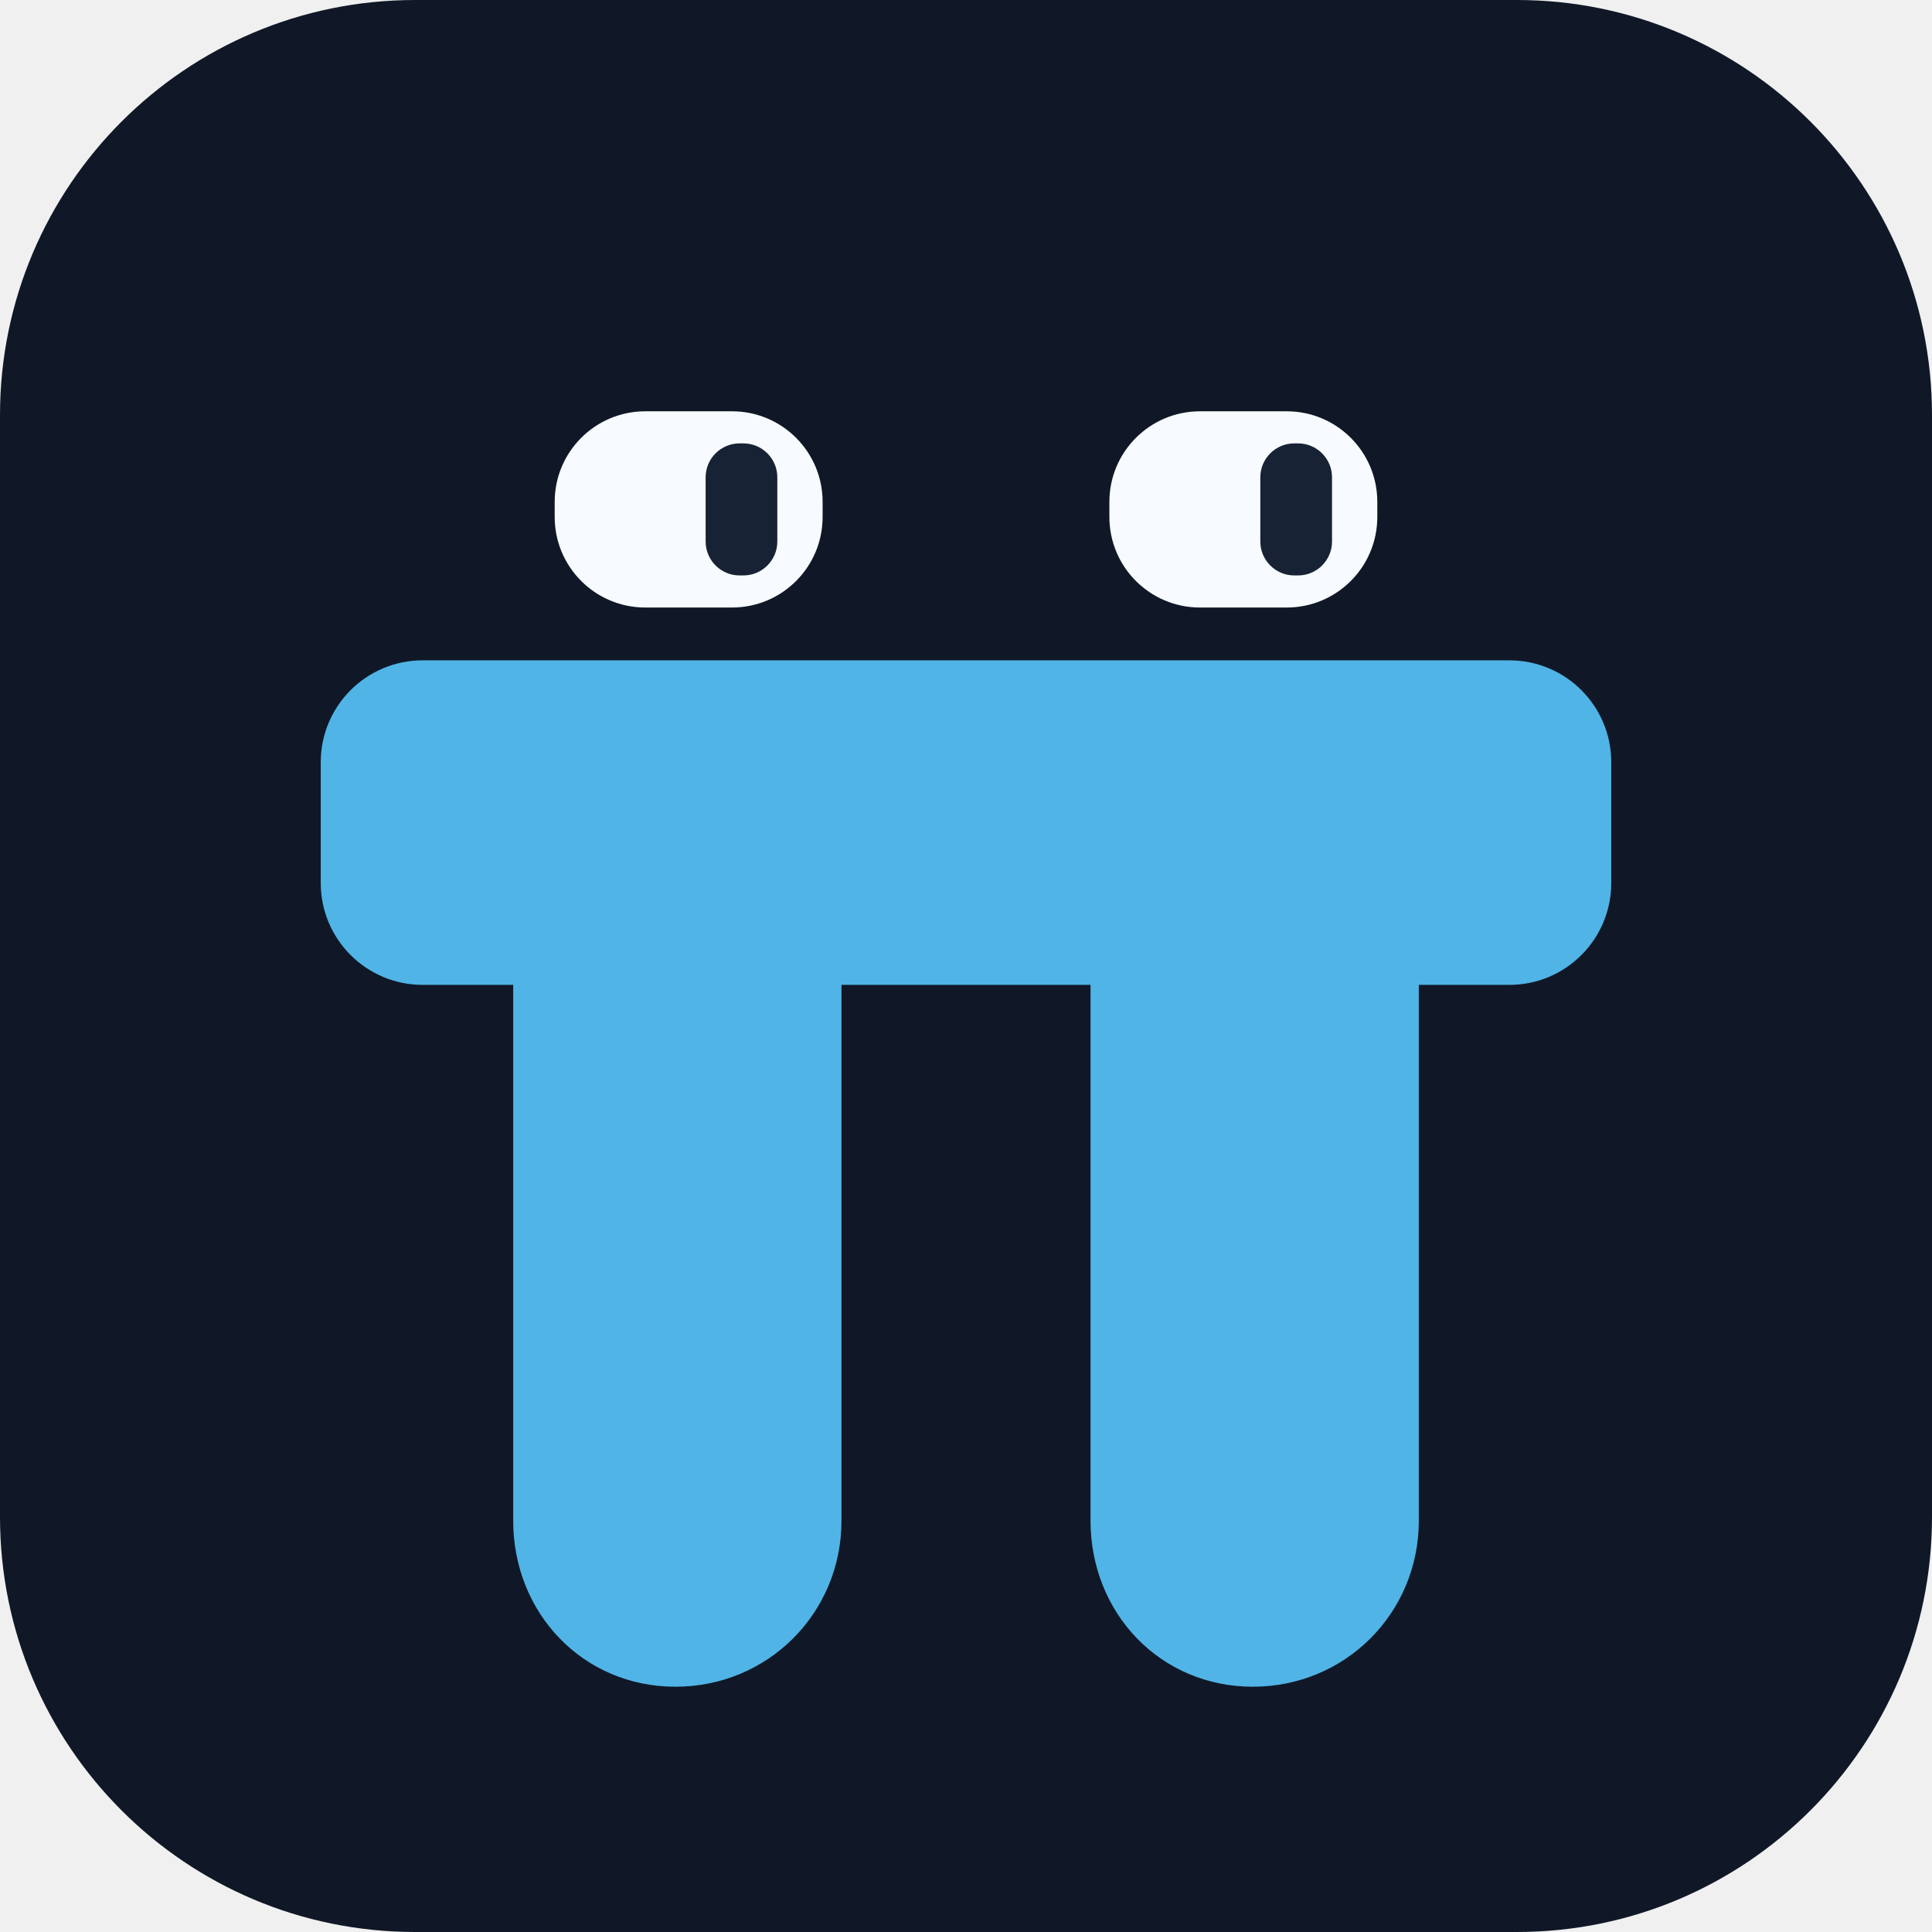
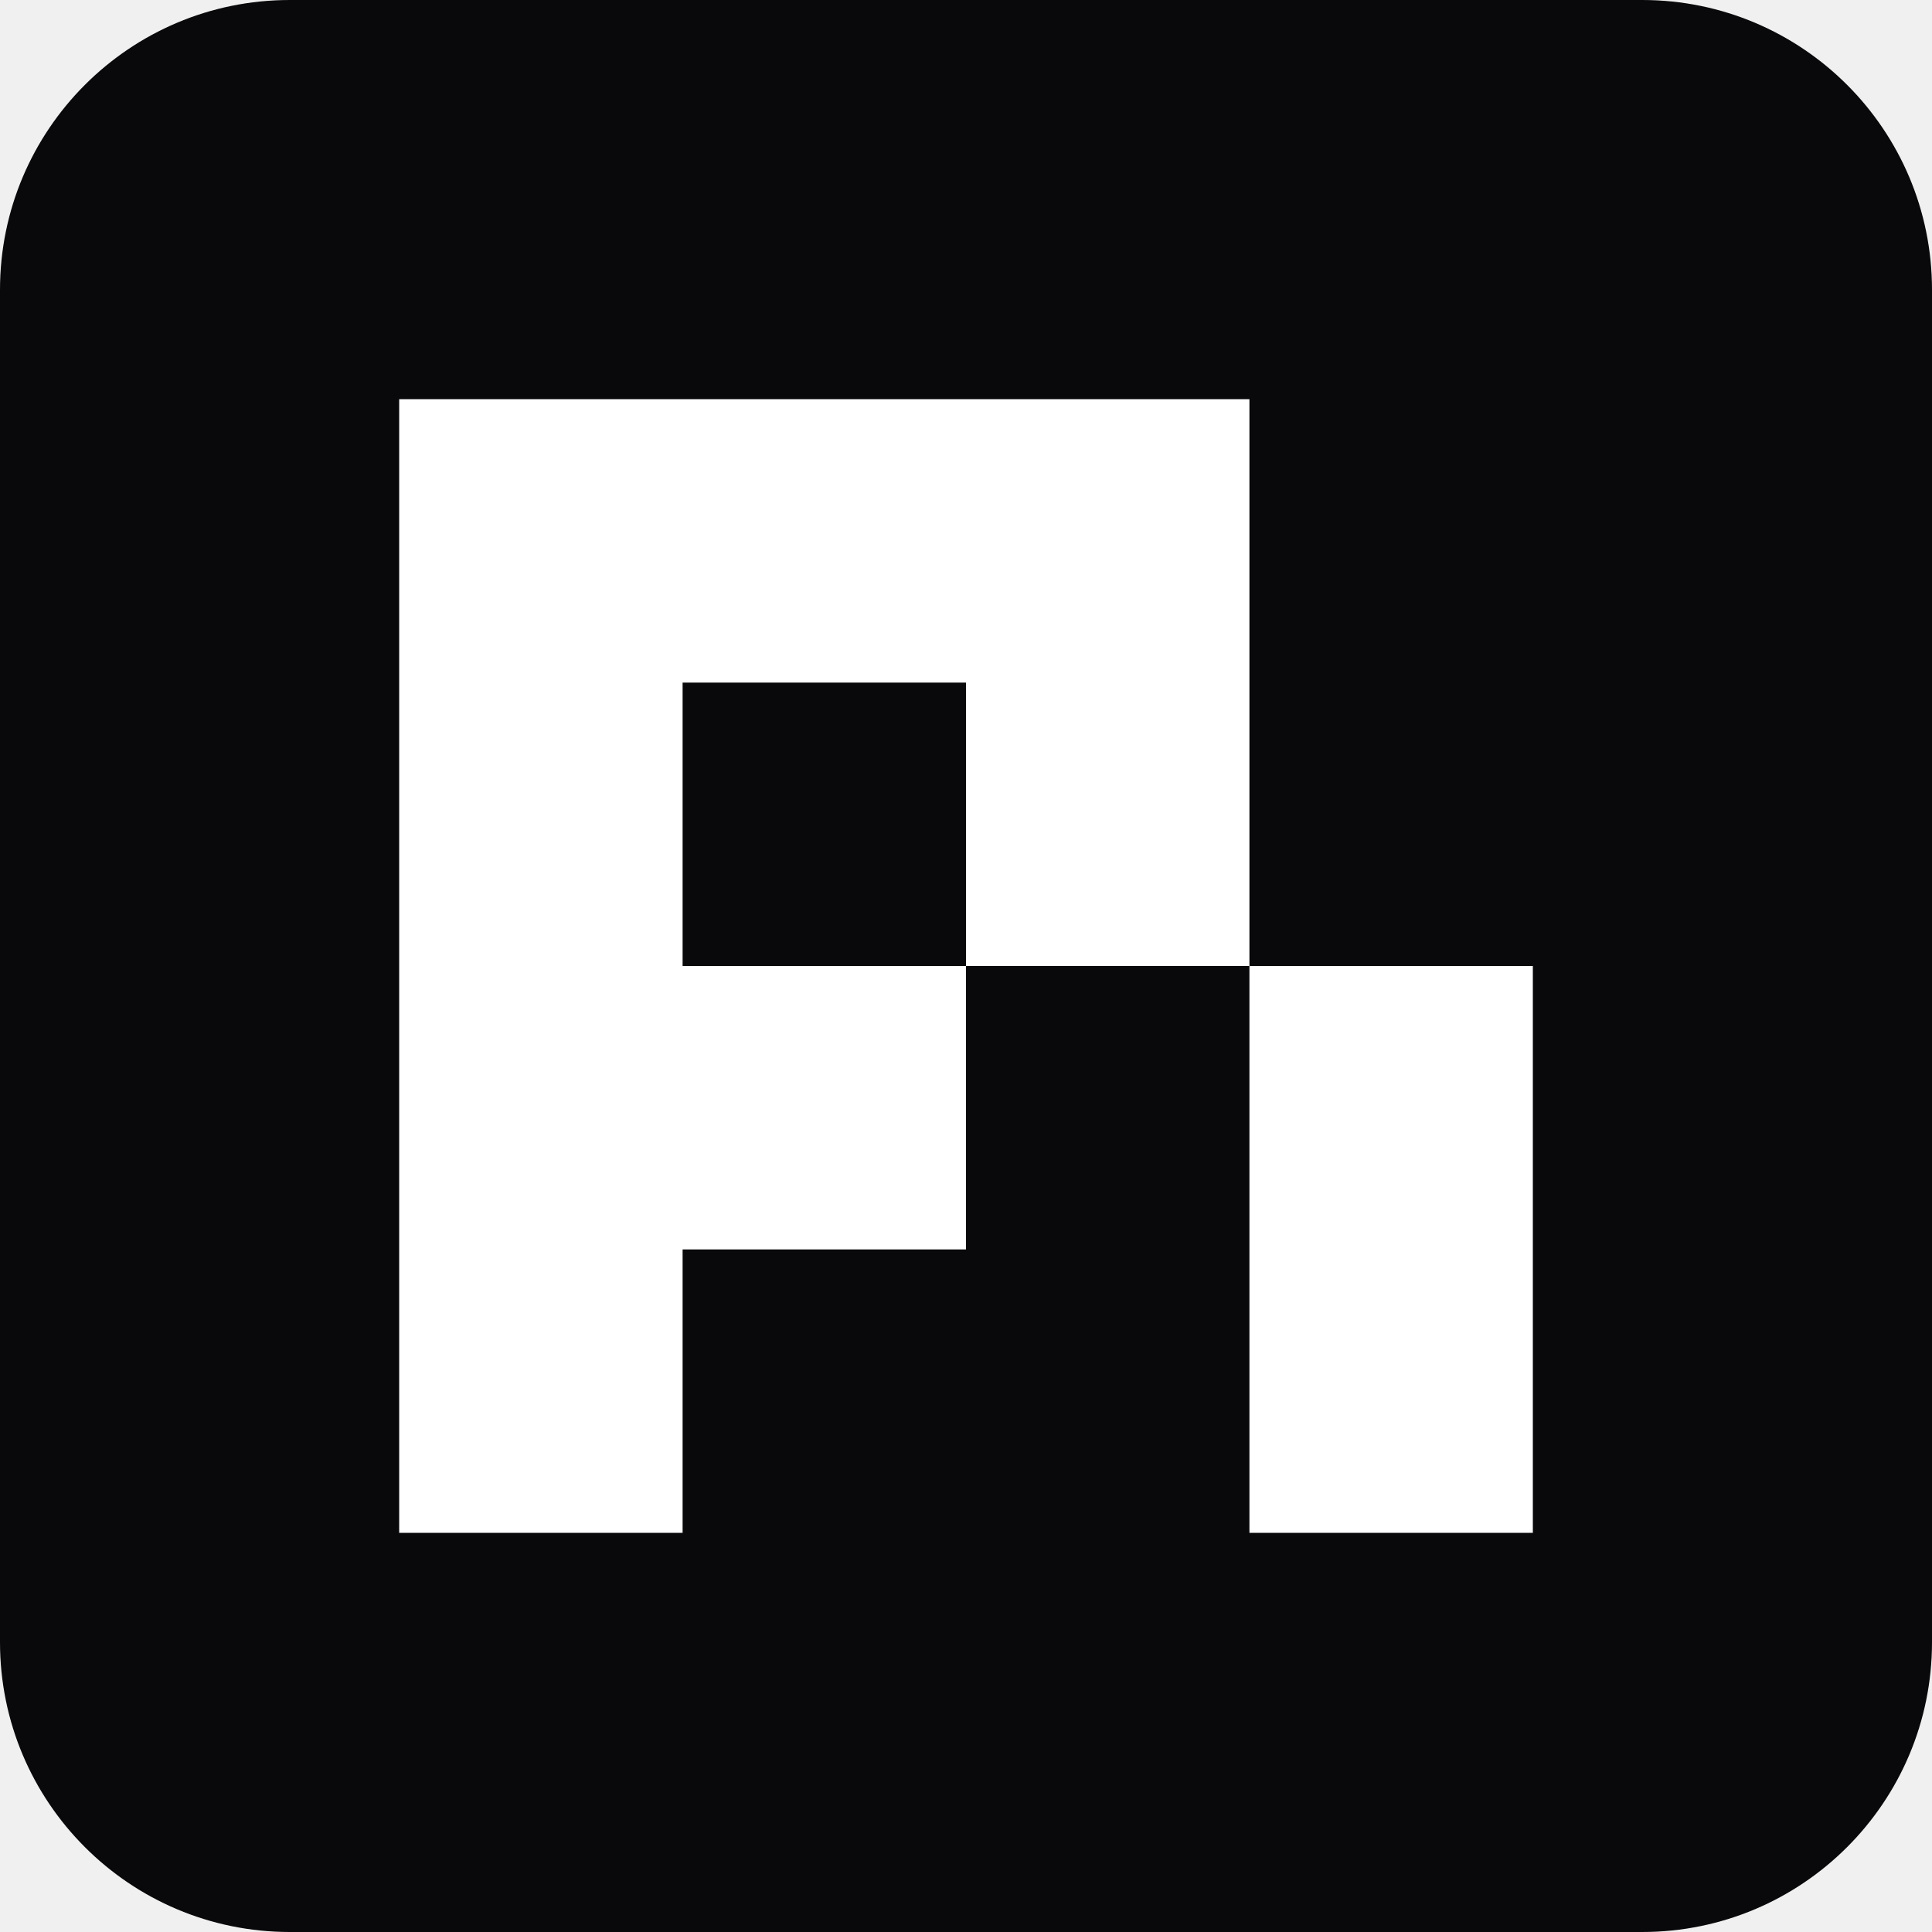
- <svg xmlns="http://www.w3.org/2000/svg" viewBox="0 0 1024 1024">
-   <rect width="1024" height="1024" rx="220" fill="#101827" />
-   <rect x="170" y="350" width="684" height="172" rx="54" fill="#50b4e6" />
-   <path d="M272 476h174v330c0 49-39 88-88 88s-86-39-86-88V476Z" fill="#50b4e6" />
-   <path d="M578 476h174v330c0 49-39 88-88 88s-86-39-86-88V476Z" fill="#50b4e6" />
-   <rect x="294" y="218" width="142" height="104" rx="48" fill="#f7fbff" />
-   <rect x="588" y="218" width="142" height="104" rx="48" fill="#f7fbff" />
-   <rect x="374" y="235" width="38" height="70" rx="18" fill="#172334" />
-   <rect x="668" y="235" width="38" height="70" rx="18" fill="#172334" />
+ <svg xmlns="http://www.w3.org/2000/svg" viewBox="0 0 800 800">
+   <rect width="800" height="800" rx="120" fill="#09090b" />
+   <path fill="#fff" fill-rule="evenodd" d="     M165.29 165.29     H517.36     V400     H400     V517.36     H282.65     V634.72     H165.29     Z     M282.65 282.65     V400     H400     V282.65     Z   " />
+   <path fill="#fff" d="M517.36 400 H634.72 V634.72 H517.36 Z" />
</svg>
